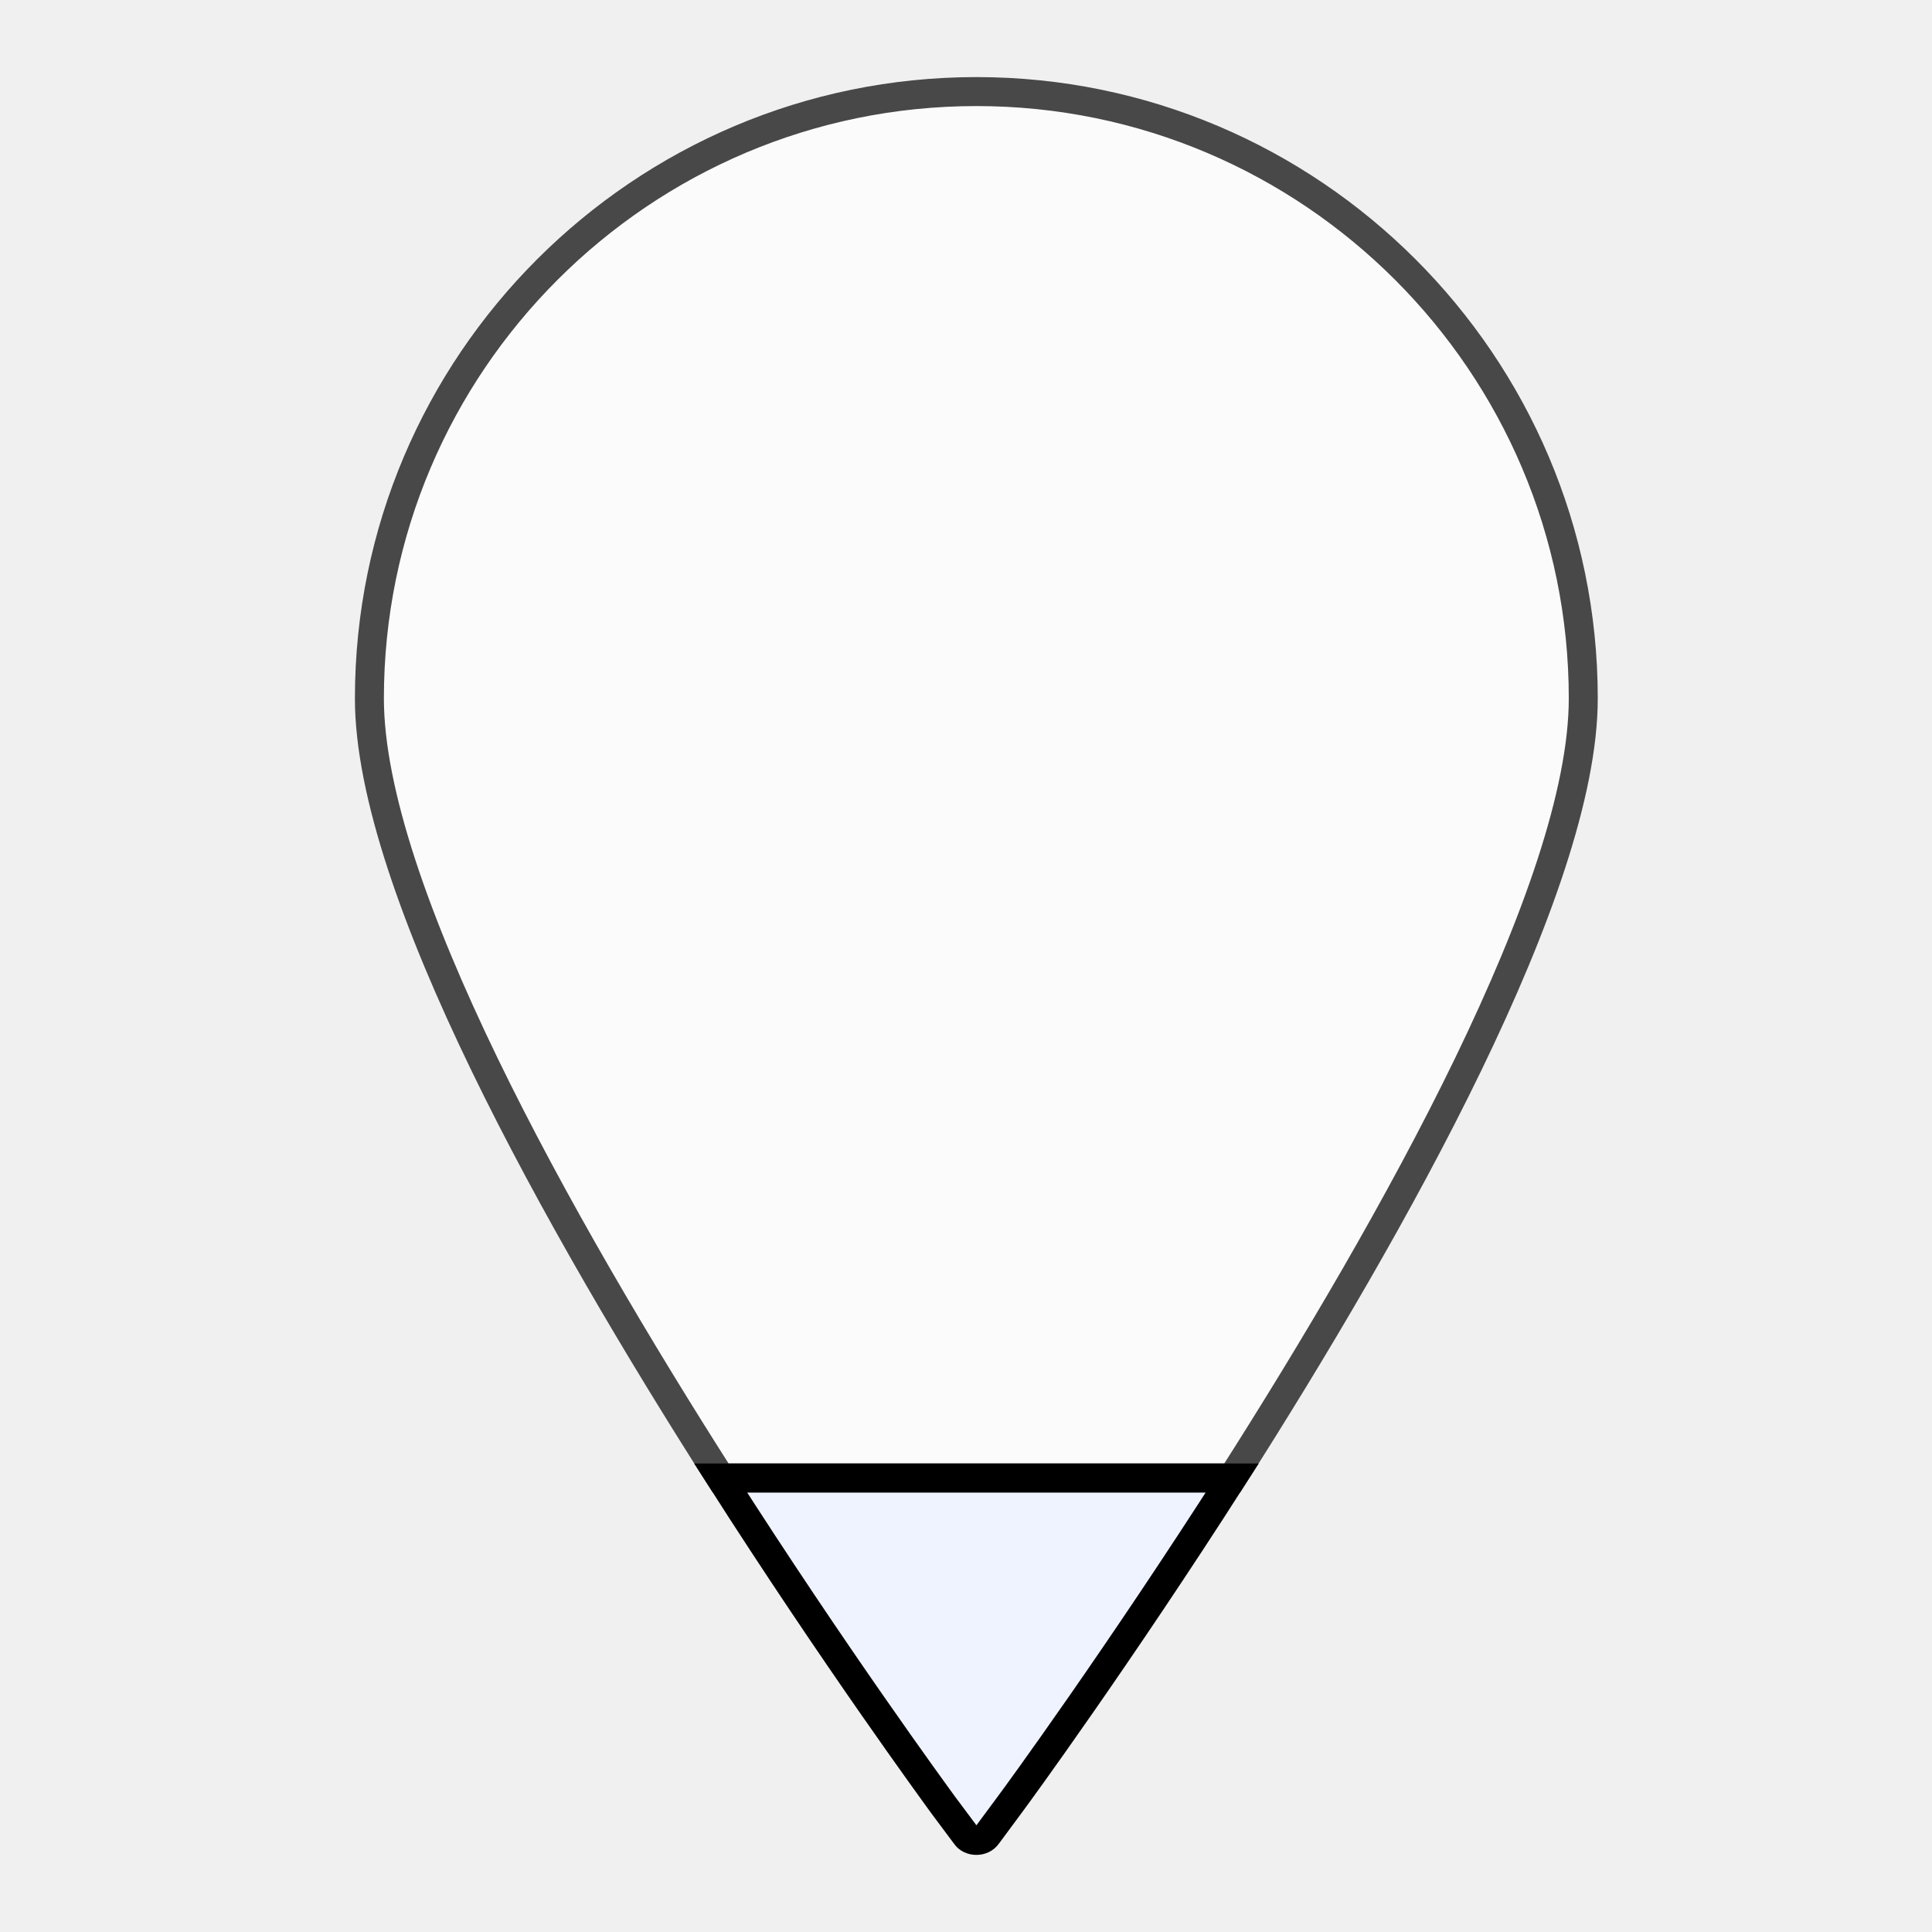
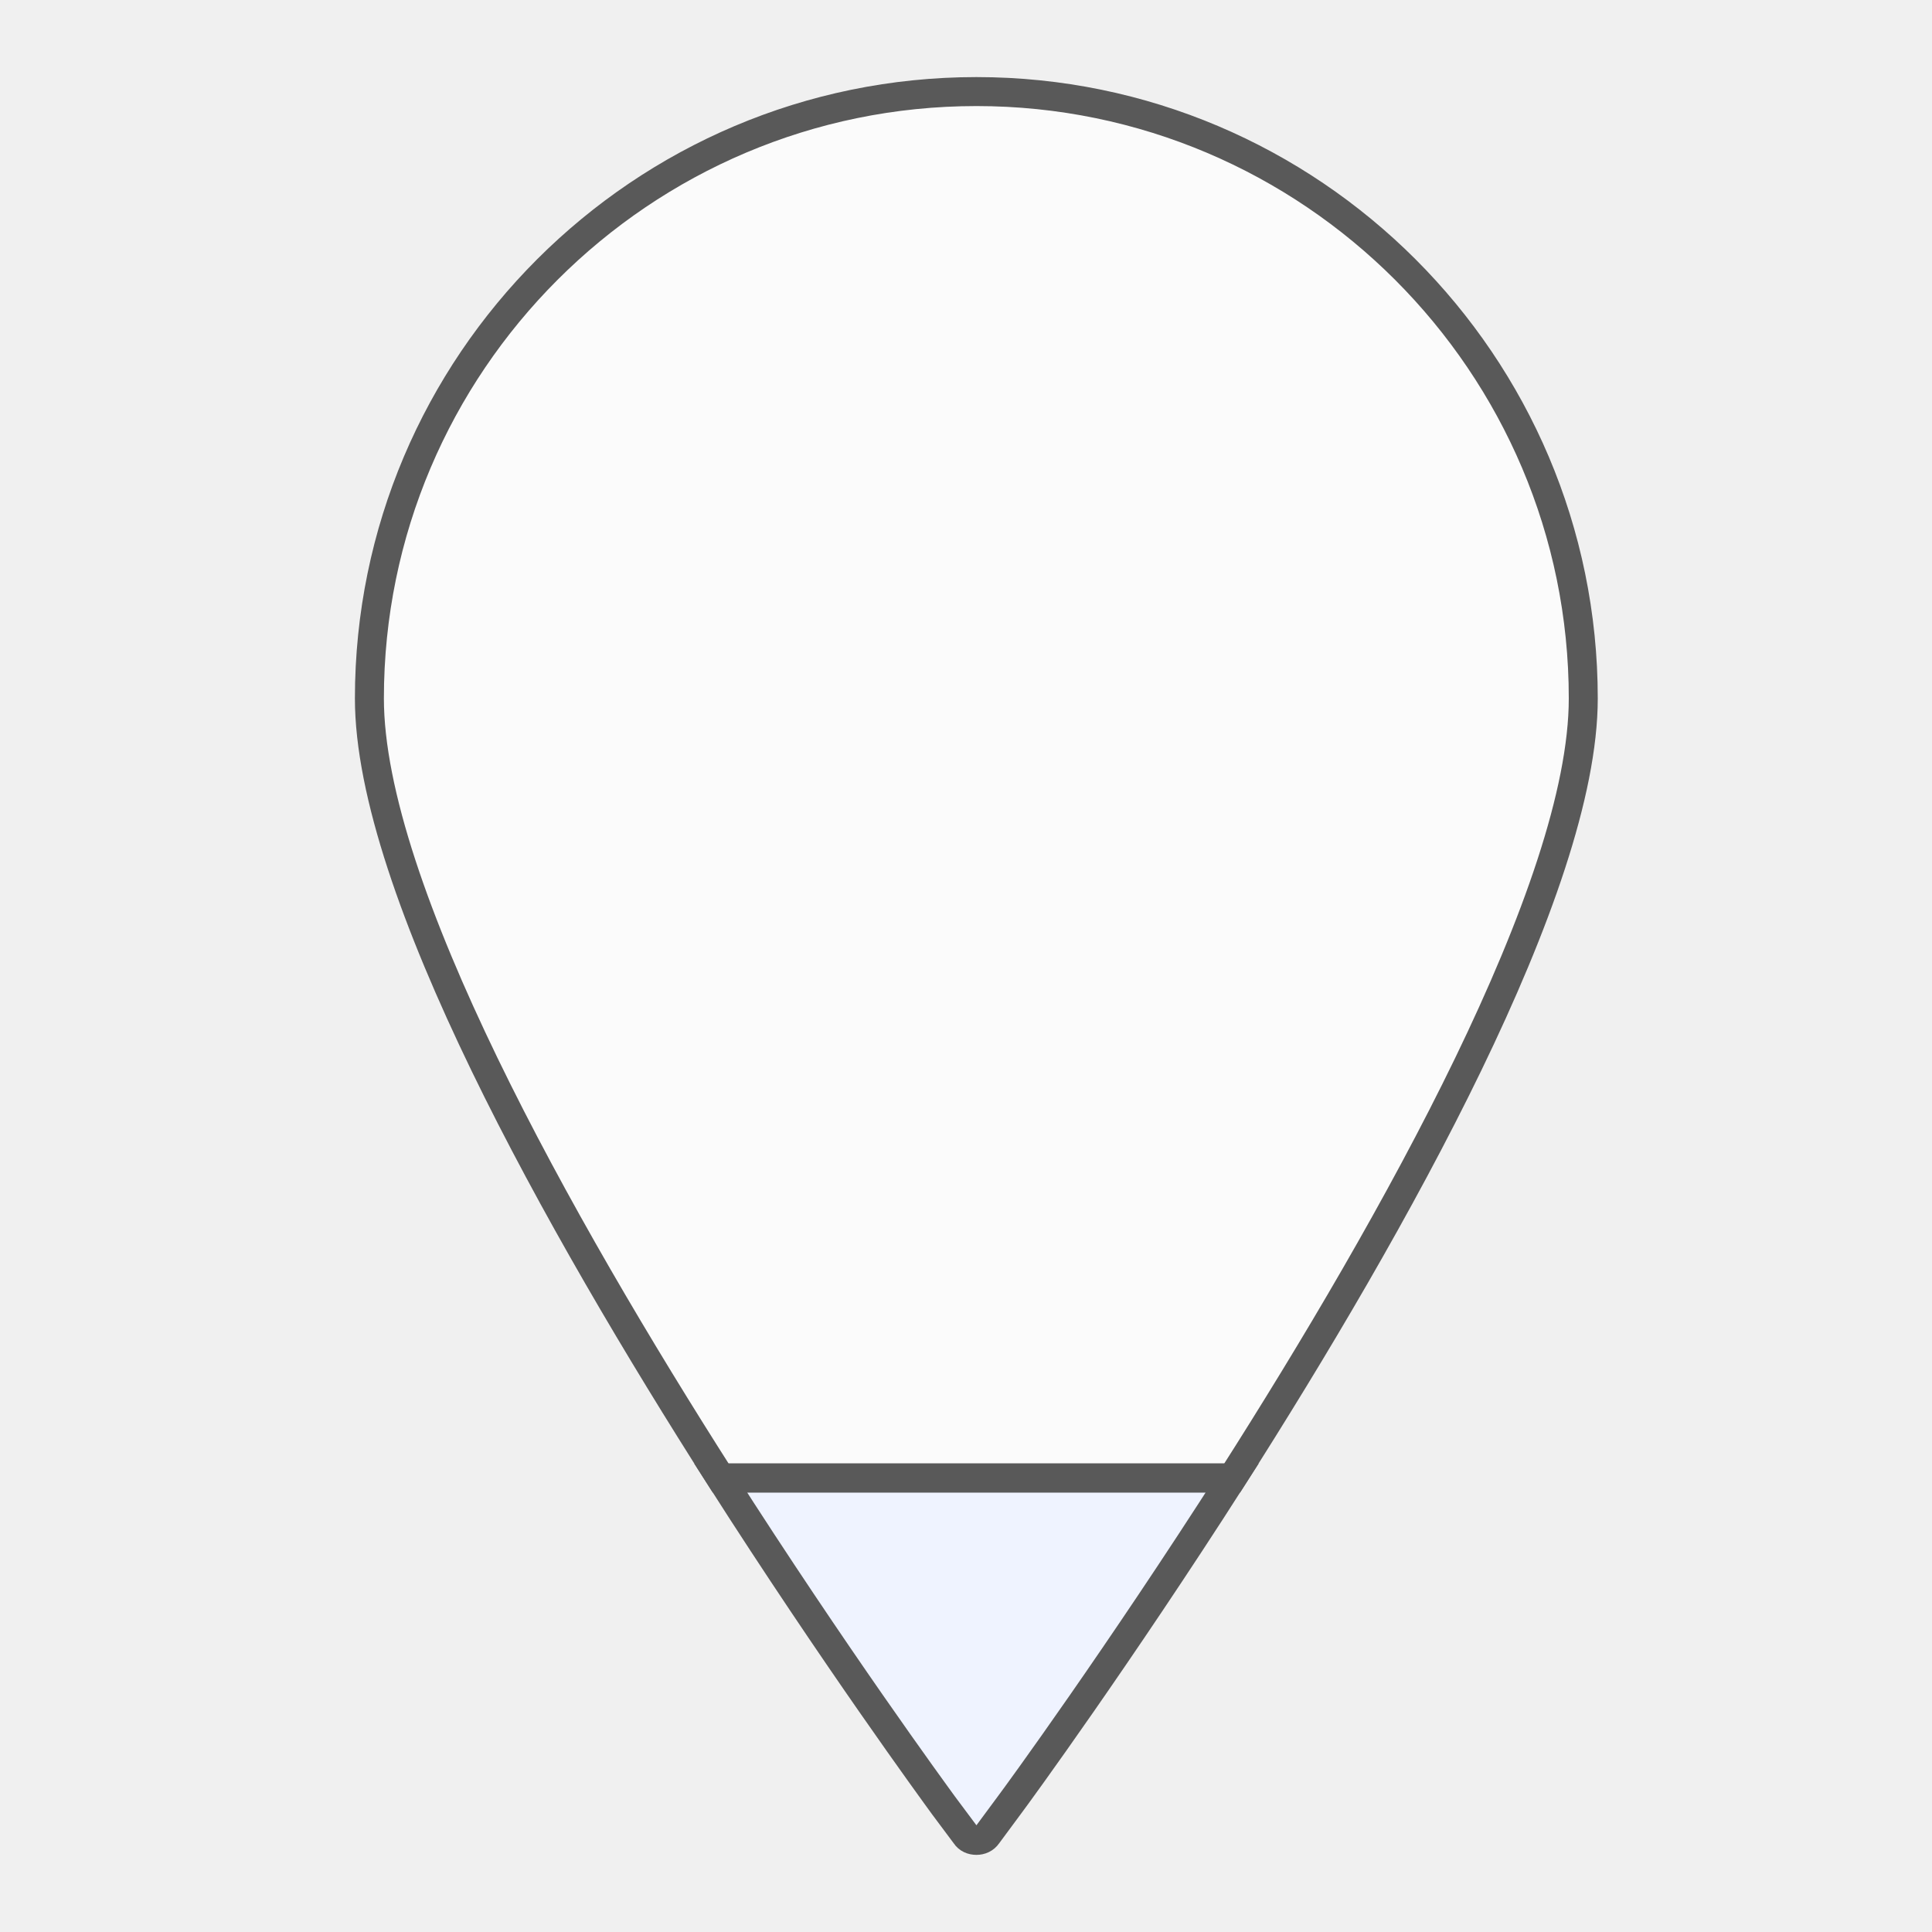
<svg xmlns="http://www.w3.org/2000/svg" version="1.1" id="Icons" x="0px" y="0px" width="100px" height="100px" viewBox="0 0 100 100" enable-background="new 0 0 100 100" xml:space="preserve">
  <g id="XMLID_2_">
    <g>
-       <path fill="#EFF3FF" d="M63.78,76.5c-5.891,9.21-11.03,16.26-11.54,16.94L51.1,94.98c-0.13,0.189-0.34,0.279-0.56,0.279    c-0.23,0-0.44-0.09-0.56-0.279l-1.15-1.54c-0.5-0.69-5.65-7.73-11.53-16.94H63.78z" />
+       <path fill="#EFF3FF" d="M63.779,76.5C57.889,85.71,52.75,92.76,52.24,93.439L51.1,94.98c-0.129,0.188-0.34,0.278-0.56,0.278    c-0.23,0-0.44-0.09-0.56-0.278l-1.15-1.541C48.33,92.75,43.18,85.71,37.3,76.5H63.779z" />
    </g>
    <g>
-       <path fill="#FFFFFF" opacity="0.7" stroke="#000000" stroke-width="1.5" stroke-miterlimit="10" d="M81.95,36.15c0,9.79-9.82,27.25-18.17,40.35    H37.3c-8.36-13.1-18.18-30.56-18.18-40.35c0-17.32,14.09-31.41,31.42-31.41C67.85,4.74,81.95,18.83,81.95,36.15z" />
-       <path fill="none" stroke="#000000" stroke-width="1.5" stroke-miterlimit="10" d="M63.78,76.5    c-5.891,9.21-11.03,16.26-11.54,16.94L51.1,94.98c-0.13,0.189-0.34,0.279-0.56,0.279c-0.23,0-0.44-0.09-0.56-0.279l-1.15-1.54    c-0.5-0.69-5.65-7.73-11.53-16.94H63.78z" />
+       <path fill="#FFFFFF" fill-opacity="0.7" stroke="#595959" stroke-width="1.5" stroke-miterlimit="10" d="M81.95,36.15    c0,9.79-9.82,27.25-18.171,40.35H37.3c-8.36-13.1-18.18-30.56-18.18-40.35c0-17.32,14.09-31.41,31.42-31.41    C67.85,4.74,81.95,18.83,81.95,36.15z" />
+       <path fill="none" stroke="#595959" stroke-width="1.5" stroke-miterlimit="10" d="M63.779,76.5    C57.889,85.71,52.75,92.76,52.24,93.439L51.1,94.98c-0.129,0.188-0.34,0.278-0.56,0.278c-0.23,0-0.44-0.09-0.56-0.278l-1.15-1.541    C48.33,92.75,43.18,85.71,37.3,76.5H63.779z" />
    </g>
  </g>
</svg>
